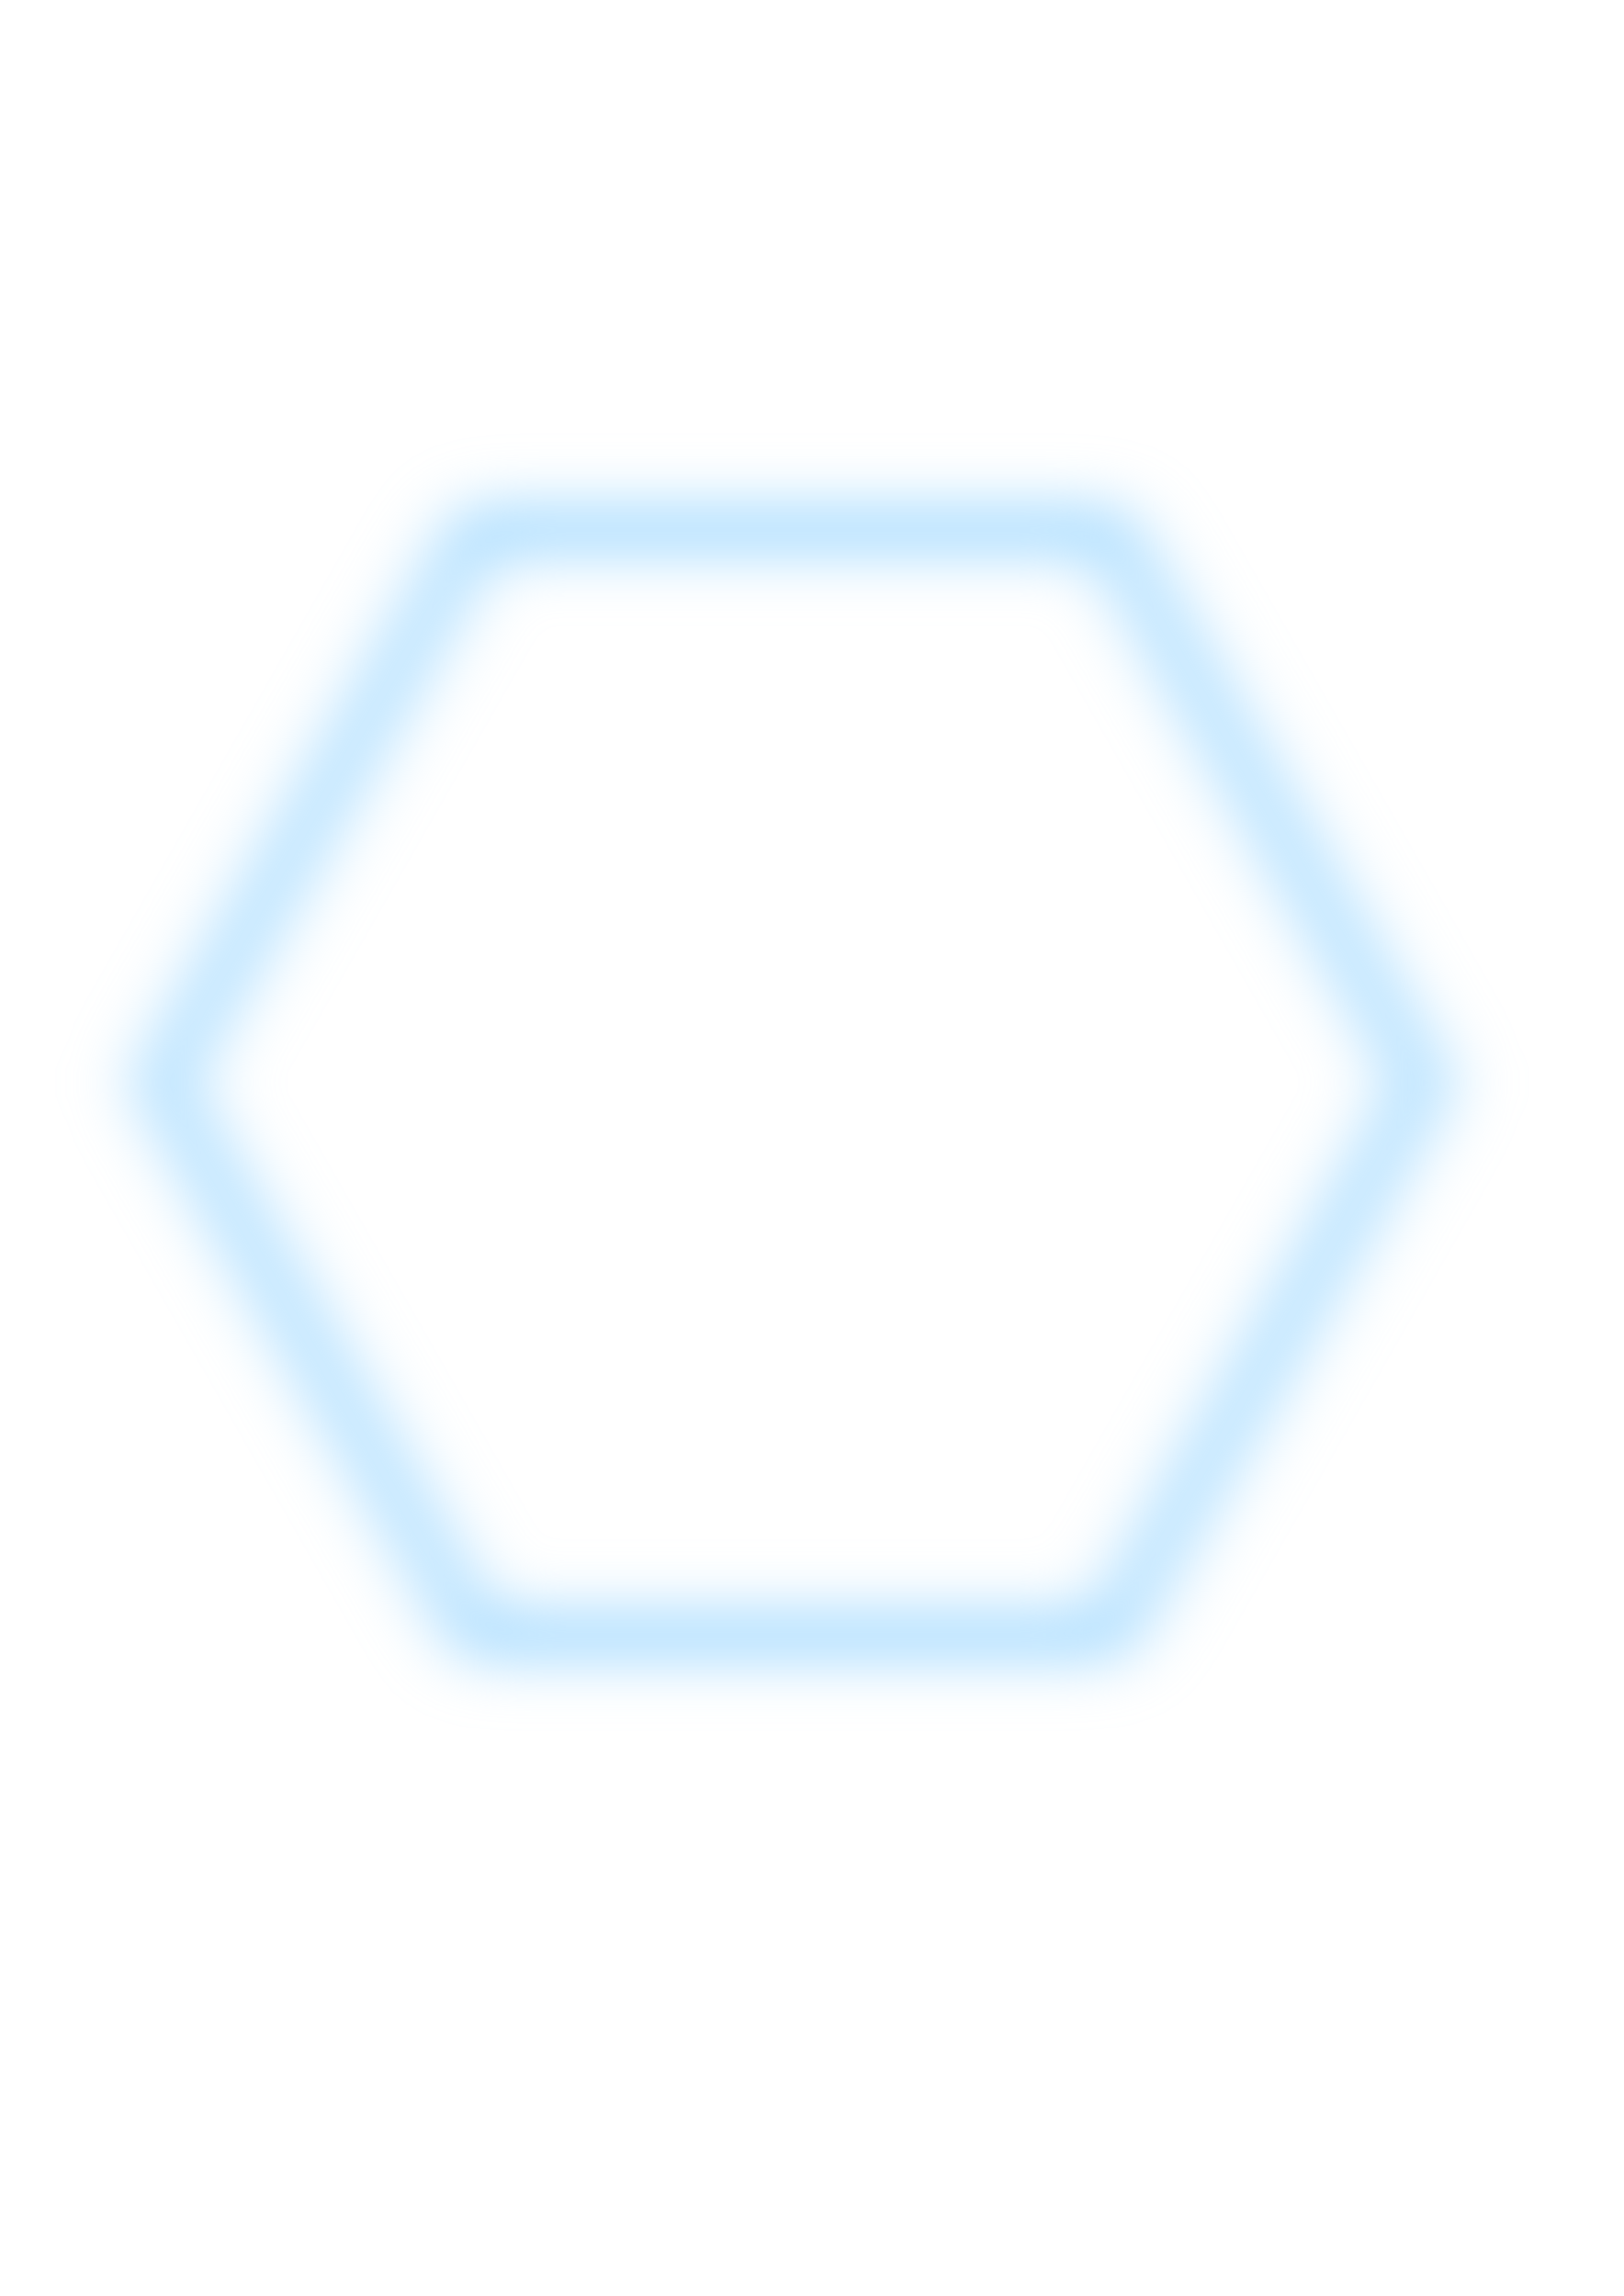
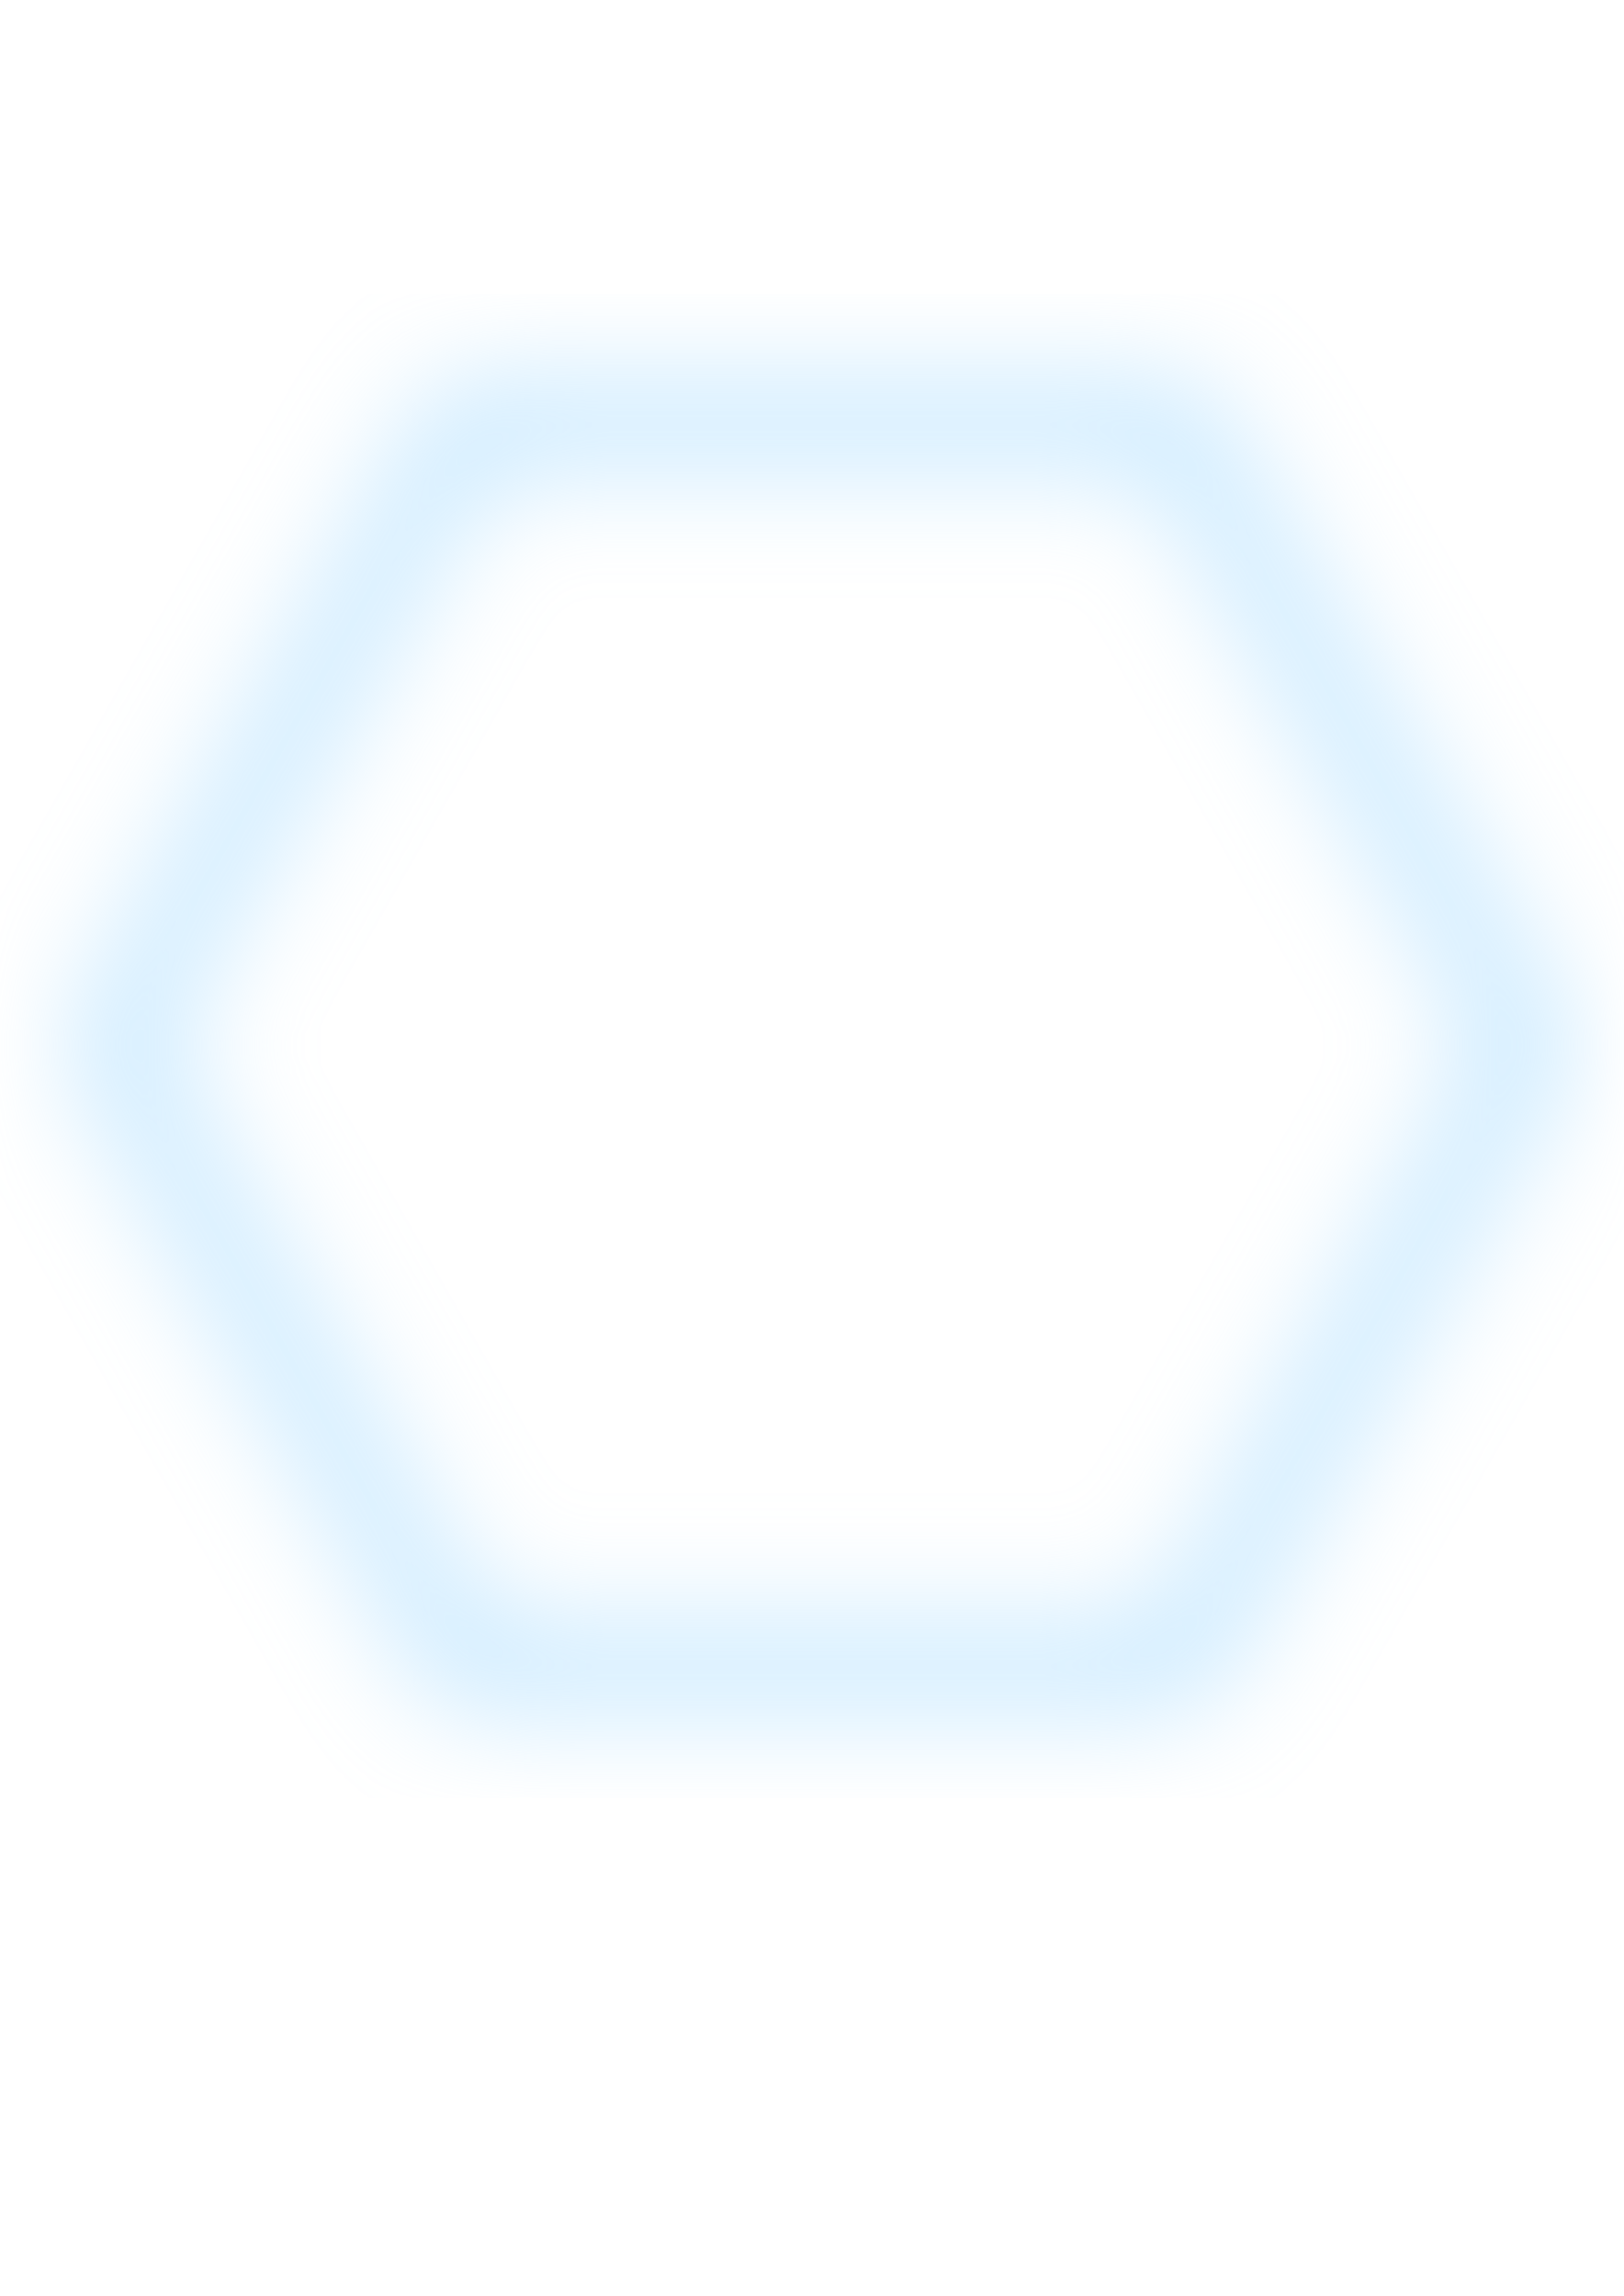
<svg xmlns="http://www.w3.org/2000/svg" width="210mm" height="297mm" viewBox="0 0 210 297" version="1.1" id="svg8">
  <defs id="defs2">
-     <filter style="color-interpolation-filters:sRGB;" id="filter1265">
-       <feGaussianBlur stdDeviation="3 2" result="fbSourceGraphic" id="feGaussianBlur1263" />
+     <filter style="color-interpolation-filters:sRGB;" id="filter1265" x="-0.09" width="1.181" y="-0.104" height="1.209">
+       <feGaussianBlur stdDeviation="5.787" result="fbSourceGraphic" id="feGaussianBlur1263" />
      <feColorMatrix result="fbSourceGraphicAlpha" in="fbSourceGraphic" values="0 0 0 -1 0 0 0 0 -1 0 0 0 0 -1 0 0 0 0 1 0" id="feColorMatrix1267" />
      <feGaussianBlur id="feGaussianBlur1269" stdDeviation="3 3" result="blur" in="fbSourceGraphic" />
    </filter>
  </defs>
  <g id="layer1">
-     <path style="fill:none;fill-opacity:0.714;stroke:#92d3ff;stroke-width:4.782;stroke-miterlimit:4;stroke-dasharray:none;filter:url(#filter1265)" id="path30" d="m 134.597,188.885 -76.76,0 -38.38,-66.476 38.38,-66.476 76.76,3e-6 38.38,66.476 z" transform="matrix(1.064718,0,0,1.075749,0.05098981,8.351938)" />
+     <path style="mix-blend-mode:normal;fill:none;fill-opacity:0.714;stroke:#92d3ff;stroke-width:4.782;stroke-miterlimit:4;stroke-dasharray:none;filter:url(#filter1265)" id="path30" d="m 134.597,188.885 -76.76,0 -38.38,-66.476 38.38,-66.476 76.76,3e-6 38.38,66.476 z" transform="matrix(1.197209,0,0,1.209612,-8.962012,-12.82108)" />
  </g>
</svg>
